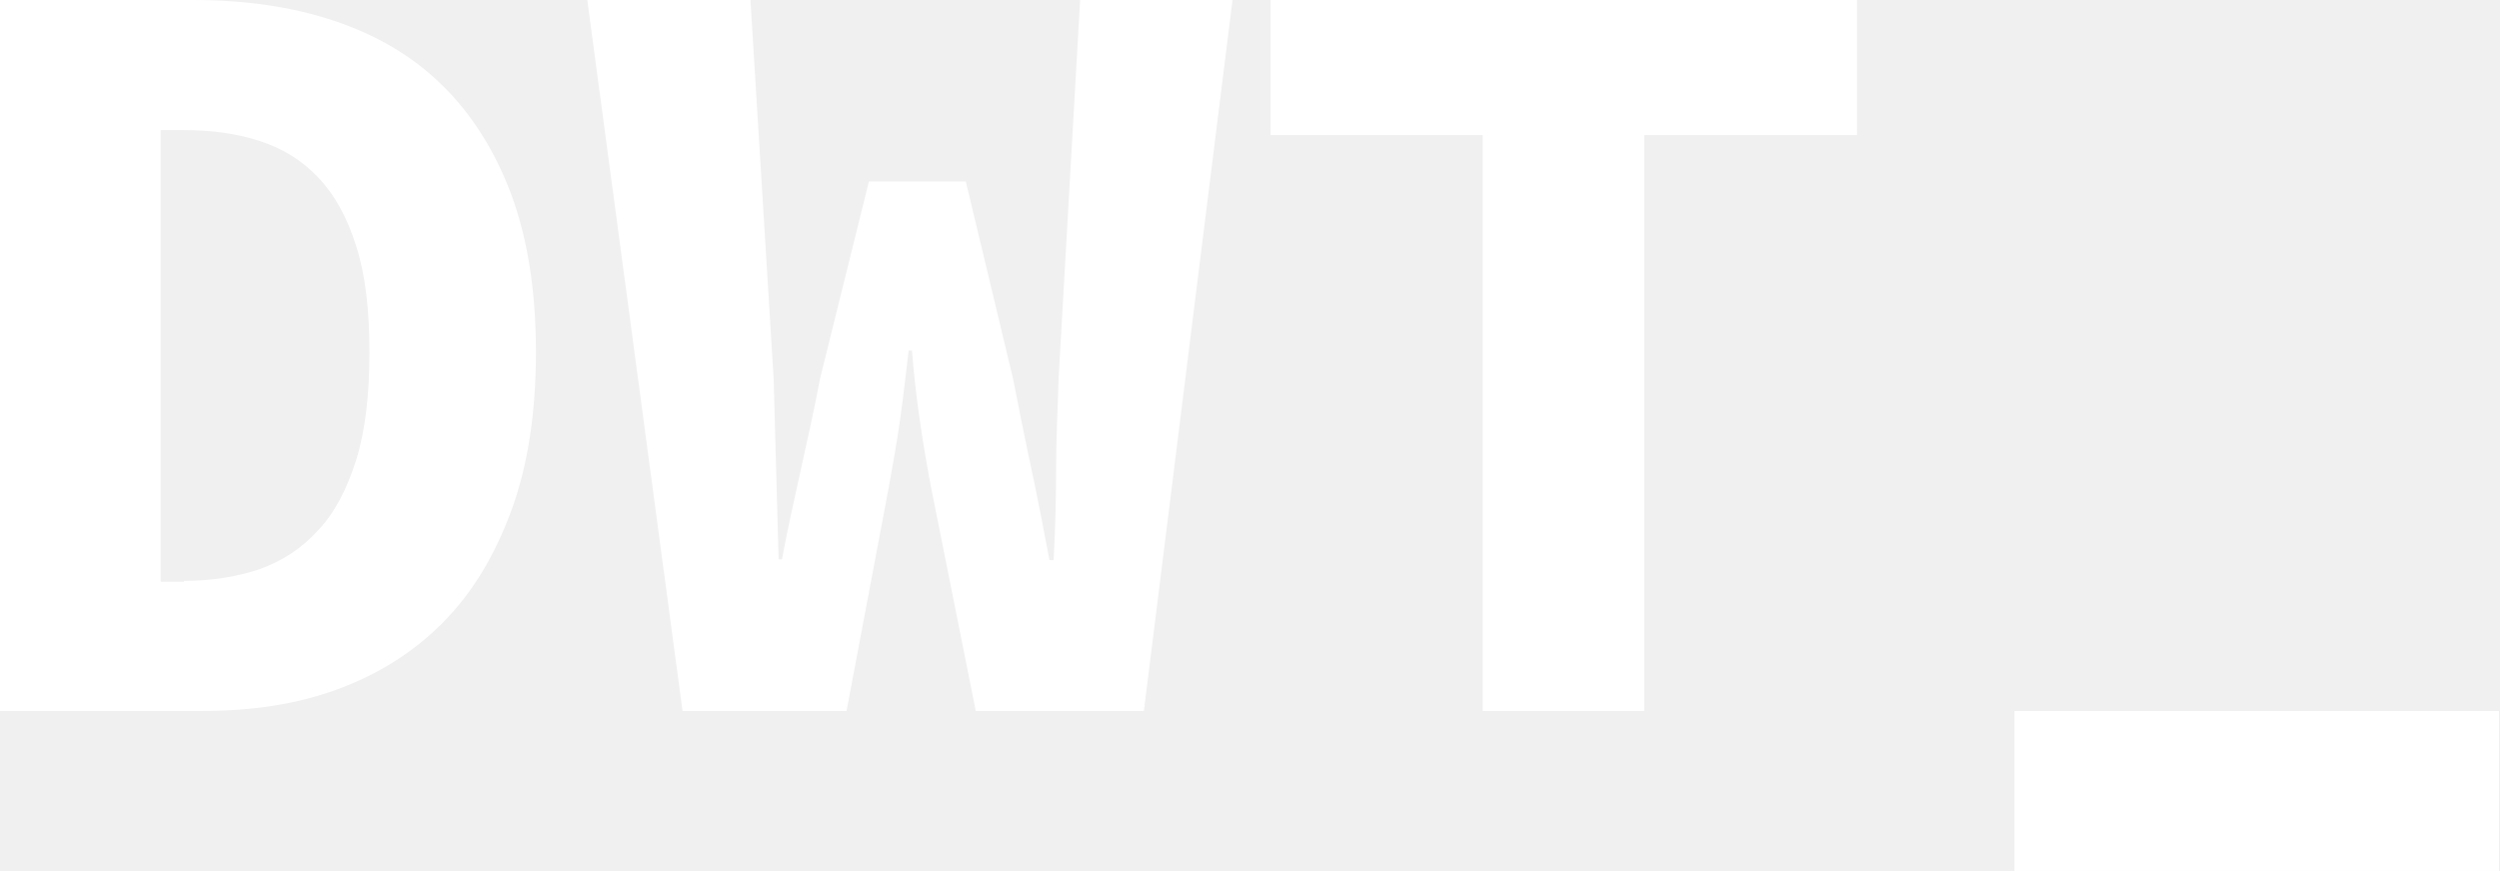
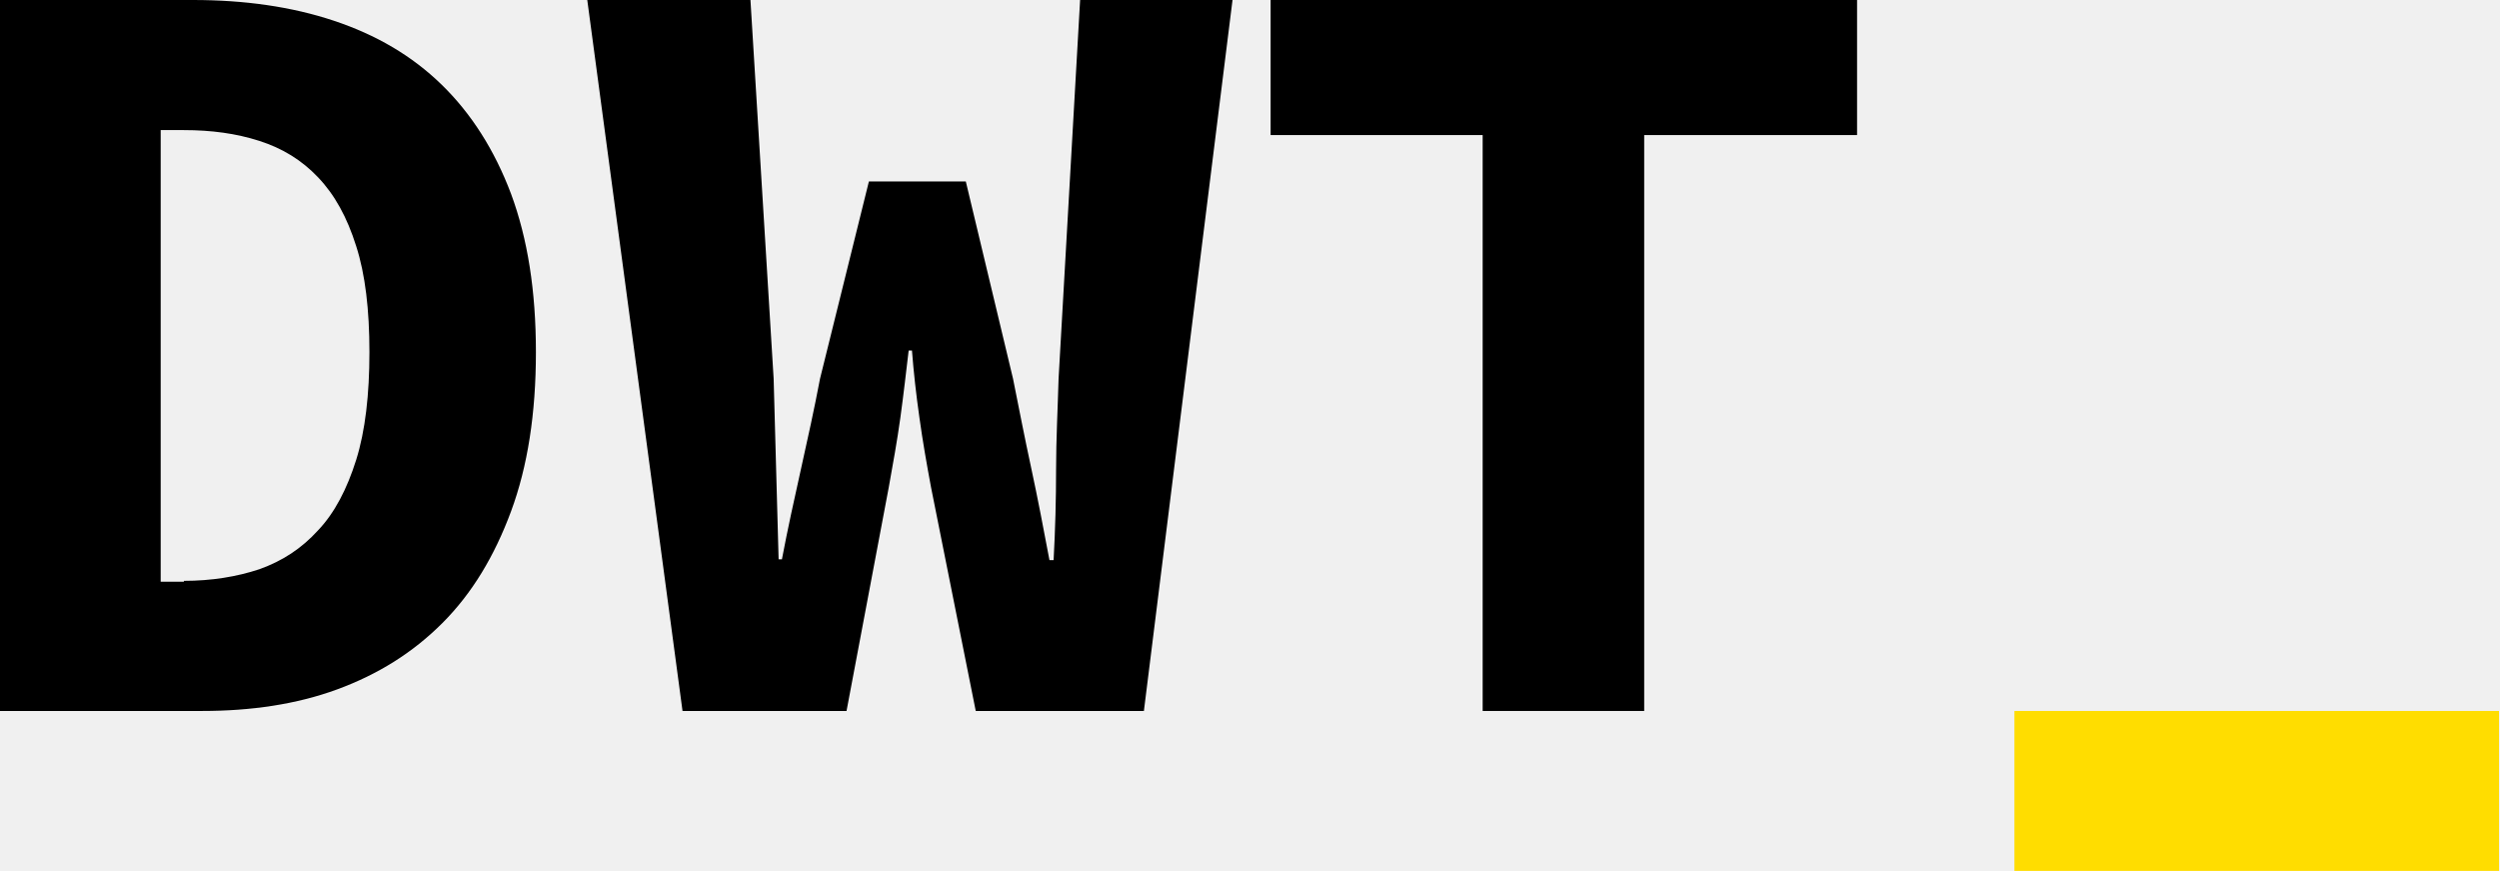
<svg xmlns="http://www.w3.org/2000/svg" version="1.1" id="Calque_1" x="0px" y="0px" viewBox="0 0 301.7 105.1" style="enable-background:new 0 0 301.7 105.1;" xml:space="preserve">
  <style type="text/css">
- 	.st0{fill:#ffffff;}
+ 	.st0{fill:#ffdd00;}
</style>
  <g>
-     <path class="st0" d="M0,0h23.3c6.2,0,11.9,0.8,17,2.5c5.1,1.7,9.4,4.2,13,7.7c3.6,3.5,6.4,7.9,8.4,13.2c2,5.4,3,11.7,3,19.1   c0,7.4-1,13.8-3,19.2c-2,5.4-4.7,9.9-8.3,13.5c-3.6,3.6-7.8,6.2-12.7,8c-4.9,1.8-10.4,2.6-16.3,2.6H0V0z M22.2,70.1   c3.3,0,6.4-0.5,9.1-1.4c2.8-1,5.1-2.5,7.1-4.7c2-2.1,3.5-5,4.6-8.5c1.1-3.5,1.6-7.9,1.6-13c0-5.1-0.5-9.4-1.6-12.8   c-1.1-3.5-2.6-6.2-4.6-8.3c-2-2.1-4.3-3.5-7.1-4.4c-2.8-0.9-5.8-1.3-9.1-1.3h-2.8v54.5H22.2z" />
-     <path class="st0" d="M70.9,0h19.7l2.8,45.7c0.1,3.7,0.2,7.3,0.3,10.9c0.1,3.6,0.2,7.2,0.3,10.9h0.4c0.7-3.7,1.5-7.3,2.3-10.9   c0.8-3.6,1.6-7.2,2.3-10.9l5.9-23.8h11.7l5.7,23.8c0.7,3.5,1.4,7.1,2.2,10.8c0.8,3.7,1.5,7.4,2.2,11.1h0.5c0.2-3.7,0.3-7.3,0.3-11   c0-3.6,0.2-7.3,0.3-10.9L130.4,0h18.4l-10.7,85.8h-20.3l-5.4-27c-0.5-2.7-1-5.5-1.4-8.4c-0.4-2.8-0.7-5.5-0.9-8.1h-0.4   c-0.3,2.5-0.6,5.2-1,8.1c-0.4,2.9-0.9,5.6-1.4,8.4l-5.1,27H82.4L70.9,0z" />
-     <path class="st0" d="M179.1,16.3h-25.7V0h70.8v16.3h-25.7v69.5h-19.5V16.3z" />
+     <path d="M0,0h23.3c6.2,0,11.9,0.8,17,2.5c5.1,1.7,9.4,4.2,13,7.7c3.6,3.5,6.4,7.9,8.4,13.2c2,5.4,3,11.7,3,19.1   c0,7.4-1,13.8-3,19.2c-2,5.4-4.7,9.9-8.3,13.5c-3.6,3.6-7.8,6.2-12.7,8c-4.9,1.8-10.4,2.6-16.3,2.6H0V0z M22.2,70.1   c3.3,0,6.4-0.5,9.1-1.4c2.8-1,5.1-2.5,7.1-4.7c2-2.1,3.5-5,4.6-8.5c1.1-3.5,1.6-7.9,1.6-13c0-5.1-0.5-9.4-1.6-12.8   c-1.1-3.5-2.6-6.2-4.6-8.3c-2-2.1-4.3-3.5-7.1-4.4c-2.8-0.9-5.8-1.3-9.1-1.3h-2.8v54.5H22.2z" />
+     <path d="M70.9,0h19.7l2.8,45.7c0.1,3.7,0.2,7.3,0.3,10.9c0.1,3.6,0.2,7.2,0.3,10.9h0.4c0.7-3.7,1.5-7.3,2.3-10.9   c0.8-3.6,1.6-7.2,2.3-10.9l5.9-23.8h11.7l5.7,23.8c0.7,3.5,1.4,7.1,2.2,10.8c0.8,3.7,1.5,7.4,2.2,11.1h0.5c0.2-3.7,0.3-7.3,0.3-11   c0-3.6,0.2-7.3,0.3-10.9L130.4,0h18.4l-10.7,85.8h-20.3l-5.4-27c-0.5-2.7-1-5.5-1.4-8.4c-0.4-2.8-0.7-5.5-0.9-8.1h-0.4   c-0.3,2.5-0.6,5.2-1,8.1c-0.4,2.9-0.9,5.6-1.4,8.4l-5.1,27H82.4L70.9,0z" />
+     <path d="M179.1,16.3h-25.7V0h70.8v16.3h-25.7v69.5h-19.5V16.3z" />
  </g>
  <rect x="243.2" y="85.8" class="st0" width="58.5" height="19.3" />
</svg>
